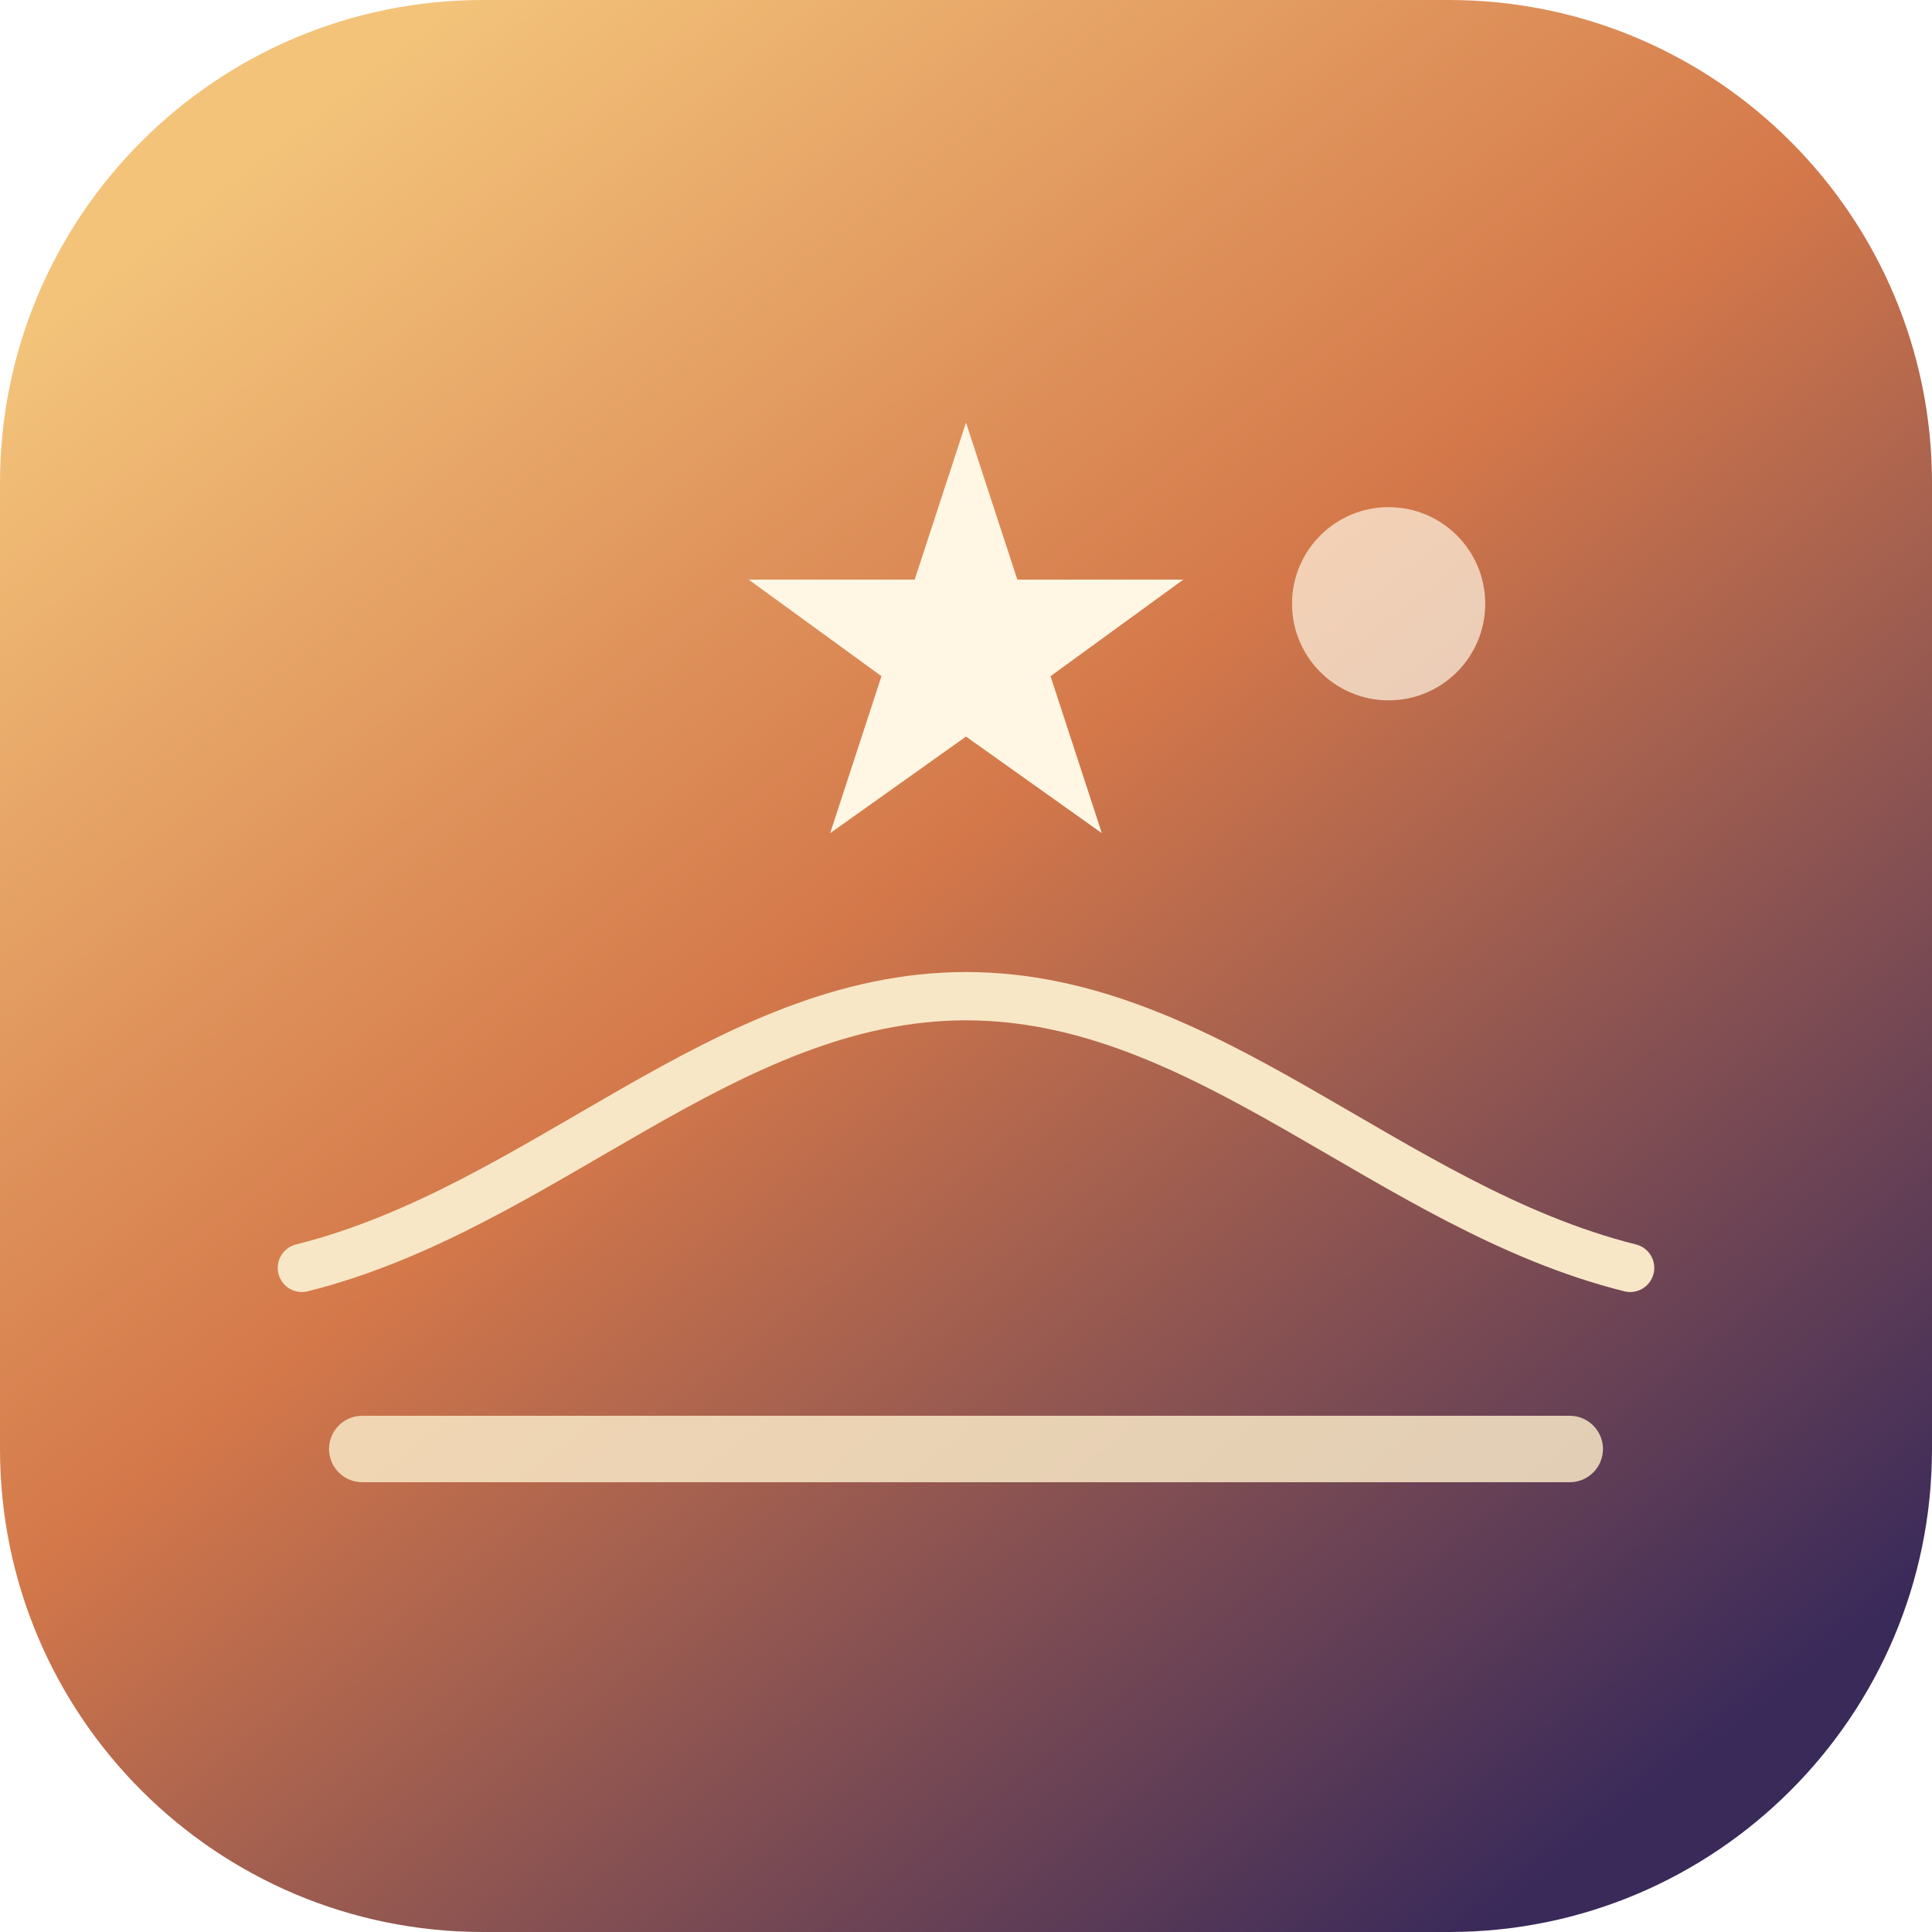
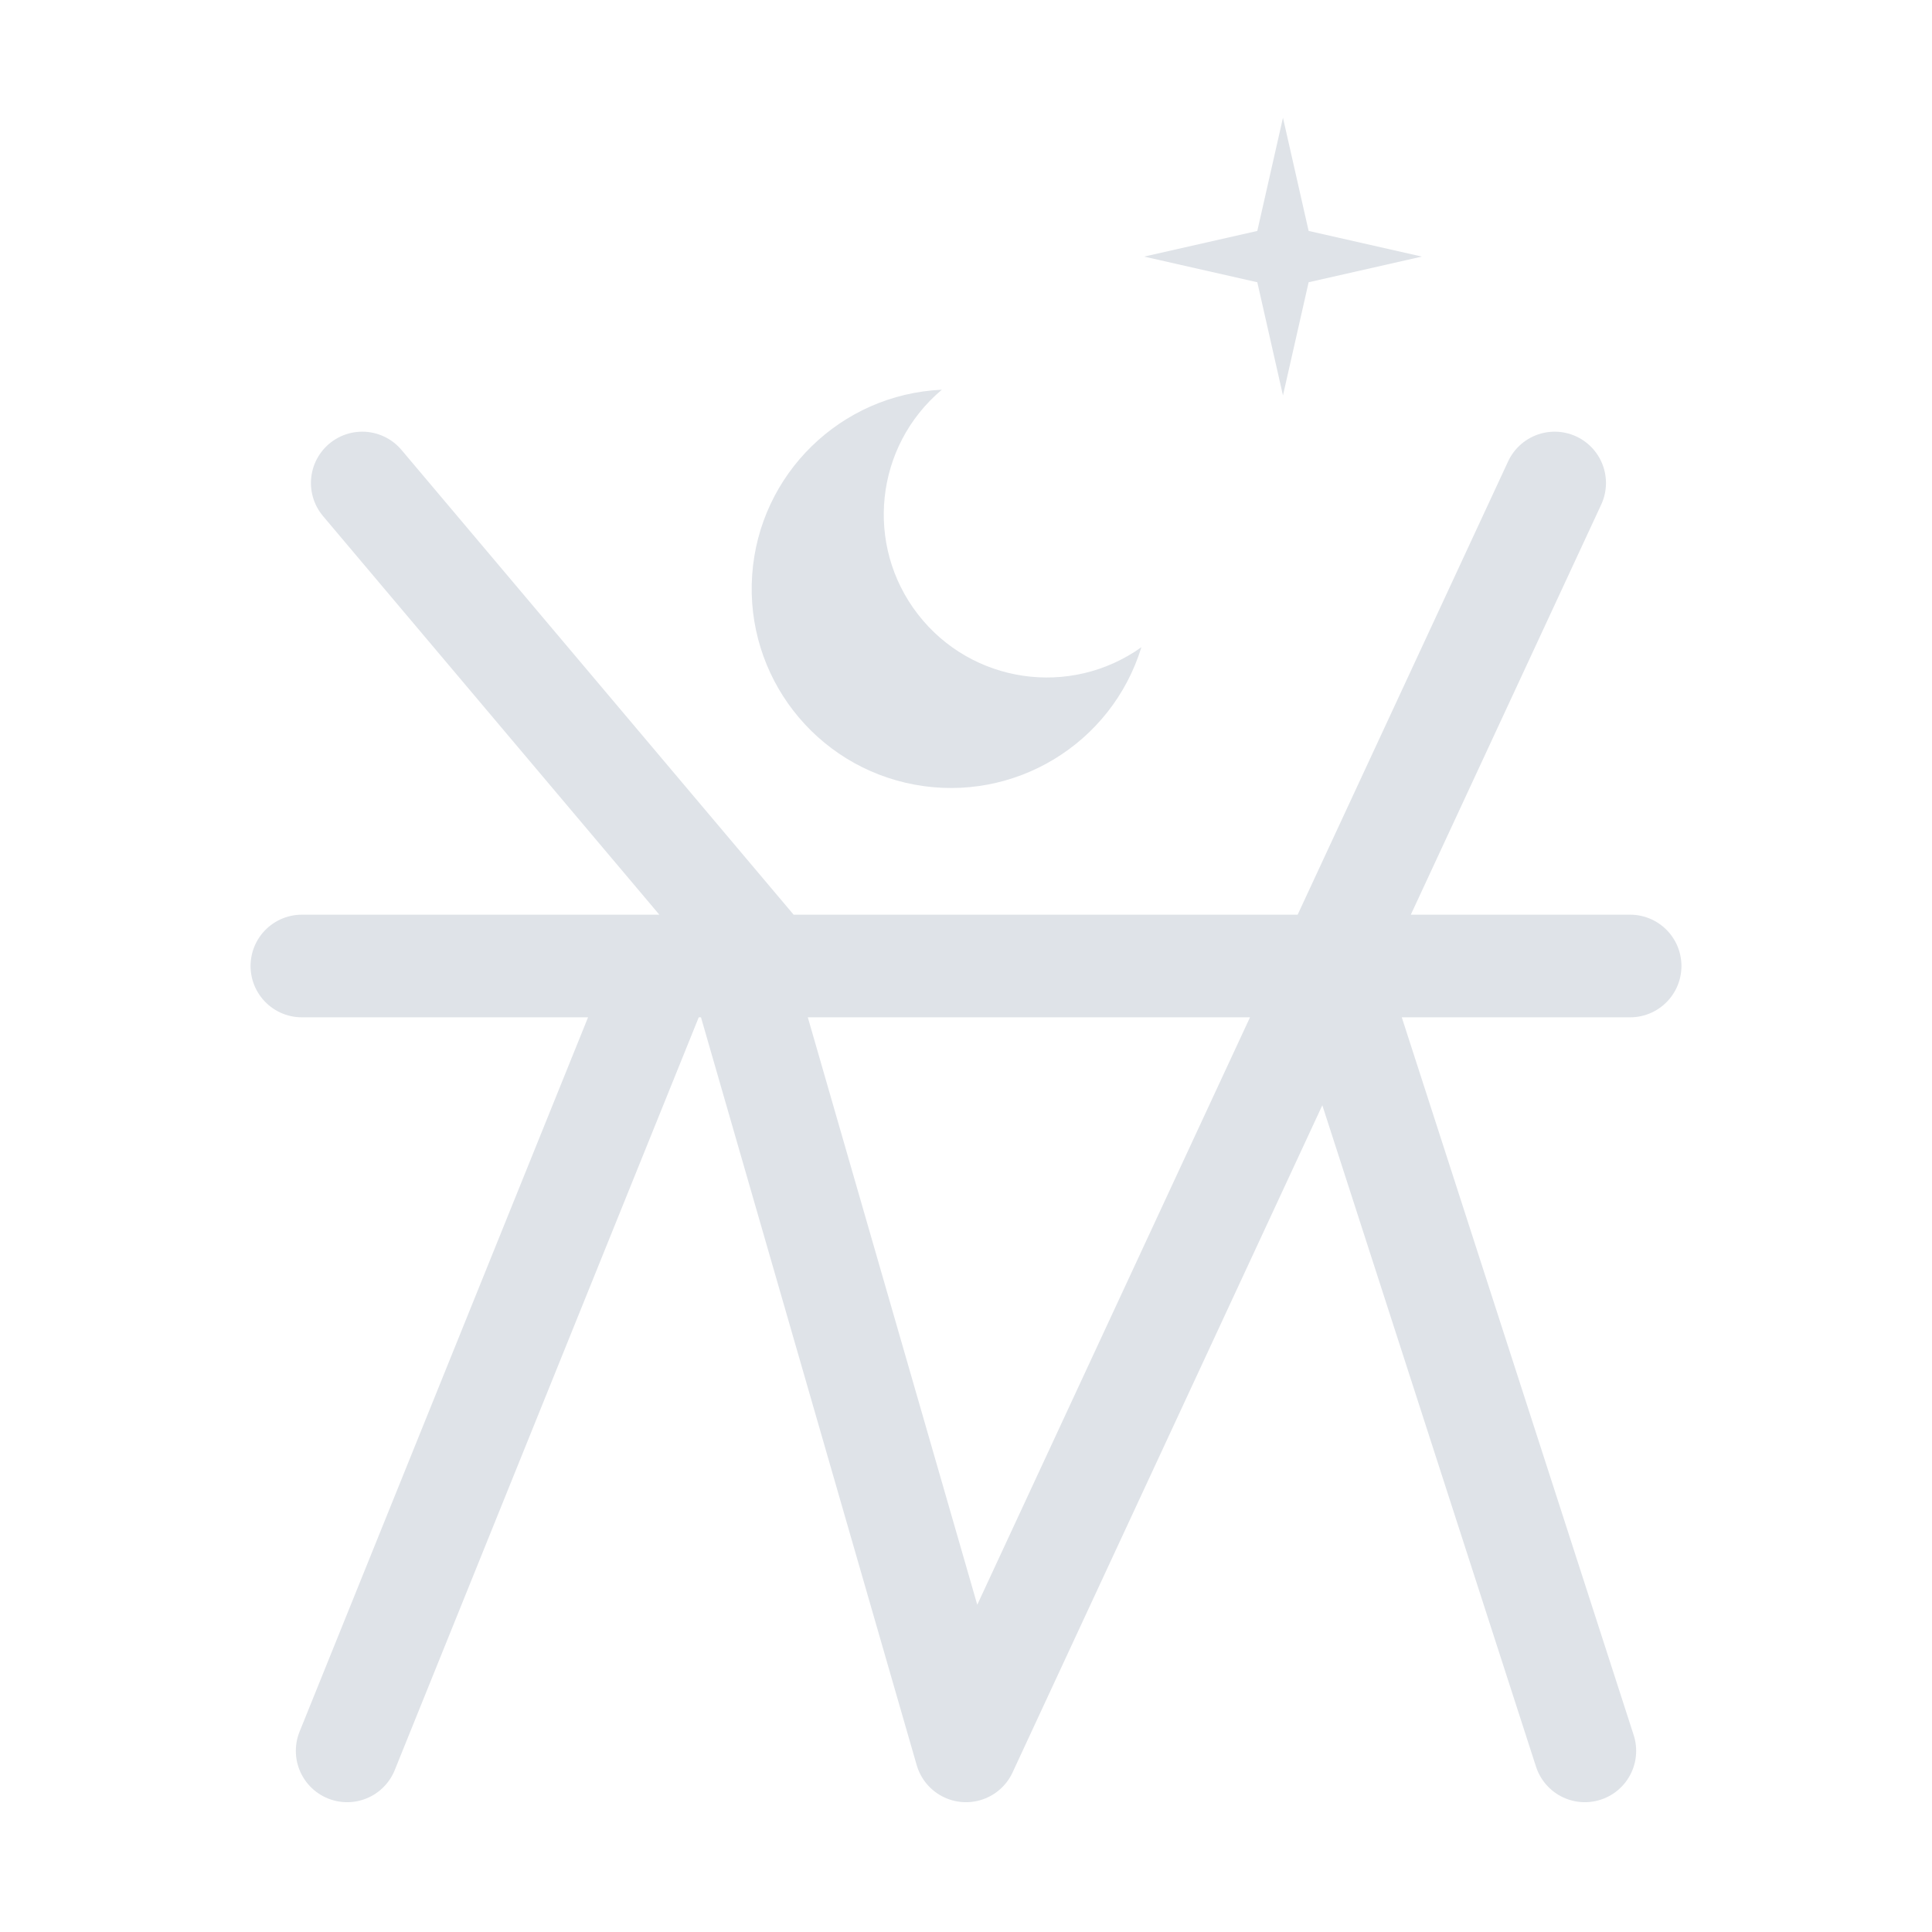
- <svg xmlns="http://www.w3.org/2000/svg" viewBox="0 0 64 64" fill="none">
-   <defs>
-     <linearGradient id="dusk" x1="10" y1="4" x2="54" y2="60" gradientUnits="userSpaceOnUse">
-       <stop stop-color="#F3C37A" />
-       <stop offset="0.45" stop-color="#D4784A" />
-       <stop offset="1" stop-color="#3A2A5A" />
-     </linearGradient>
-   </defs>
-   <rect width="64" height="64" rx="16" fill="url(#dusk)" />
-   <path d="M10 42c8-2 14-9 22-9s14 7 22 9" stroke="#F8E7C6" stroke-width="1.6" stroke-linecap="round" />
-   <path d="M12 48h40" stroke="#F8E7C6" stroke-width="2.2" stroke-linecap="round" opacity=".85" />
-   <path d="M32 14l1.7 5.2h5.5l-4.4 3.2 1.7 5.2L32 24.4l-4.5 3.2 1.7-5.2-4.4-3.2h5.5L32 14z" fill="#FFF6E4" />
-   <circle cx="46" cy="20" r="3.2" fill="#FFF6E4" opacity=".7" />
+ <svg xmlns="http://www.w3.org/2000/svg" viewBox="0 0 64 64" fill="none" stroke="#dfe3e8" stroke-width="3.4" stroke-linecap="round" stroke-linejoin="round">
+   <path d="M12 16 25.5 32M10 32h44M22 32 11.5 58M24.5 32 32 58 51.5 16M44.1 32 52.5 58" />
+   <path d="M31.20 12.91A6.6 6.6 0 1 0 37.81 21.44A5.4 5.4 0 0 1 31.20 12.91Z" fill="#dfe3e8" stroke="none" />
+   <path d="M42.50 3.90 L43.35 7.65 L47.10 8.50 L43.35 9.35 L42.50 13.10 L41.65 9.35 L37.90 8.50 L41.65 7.65Z" fill="#dfe3e8" stroke="none" />
</svg>
